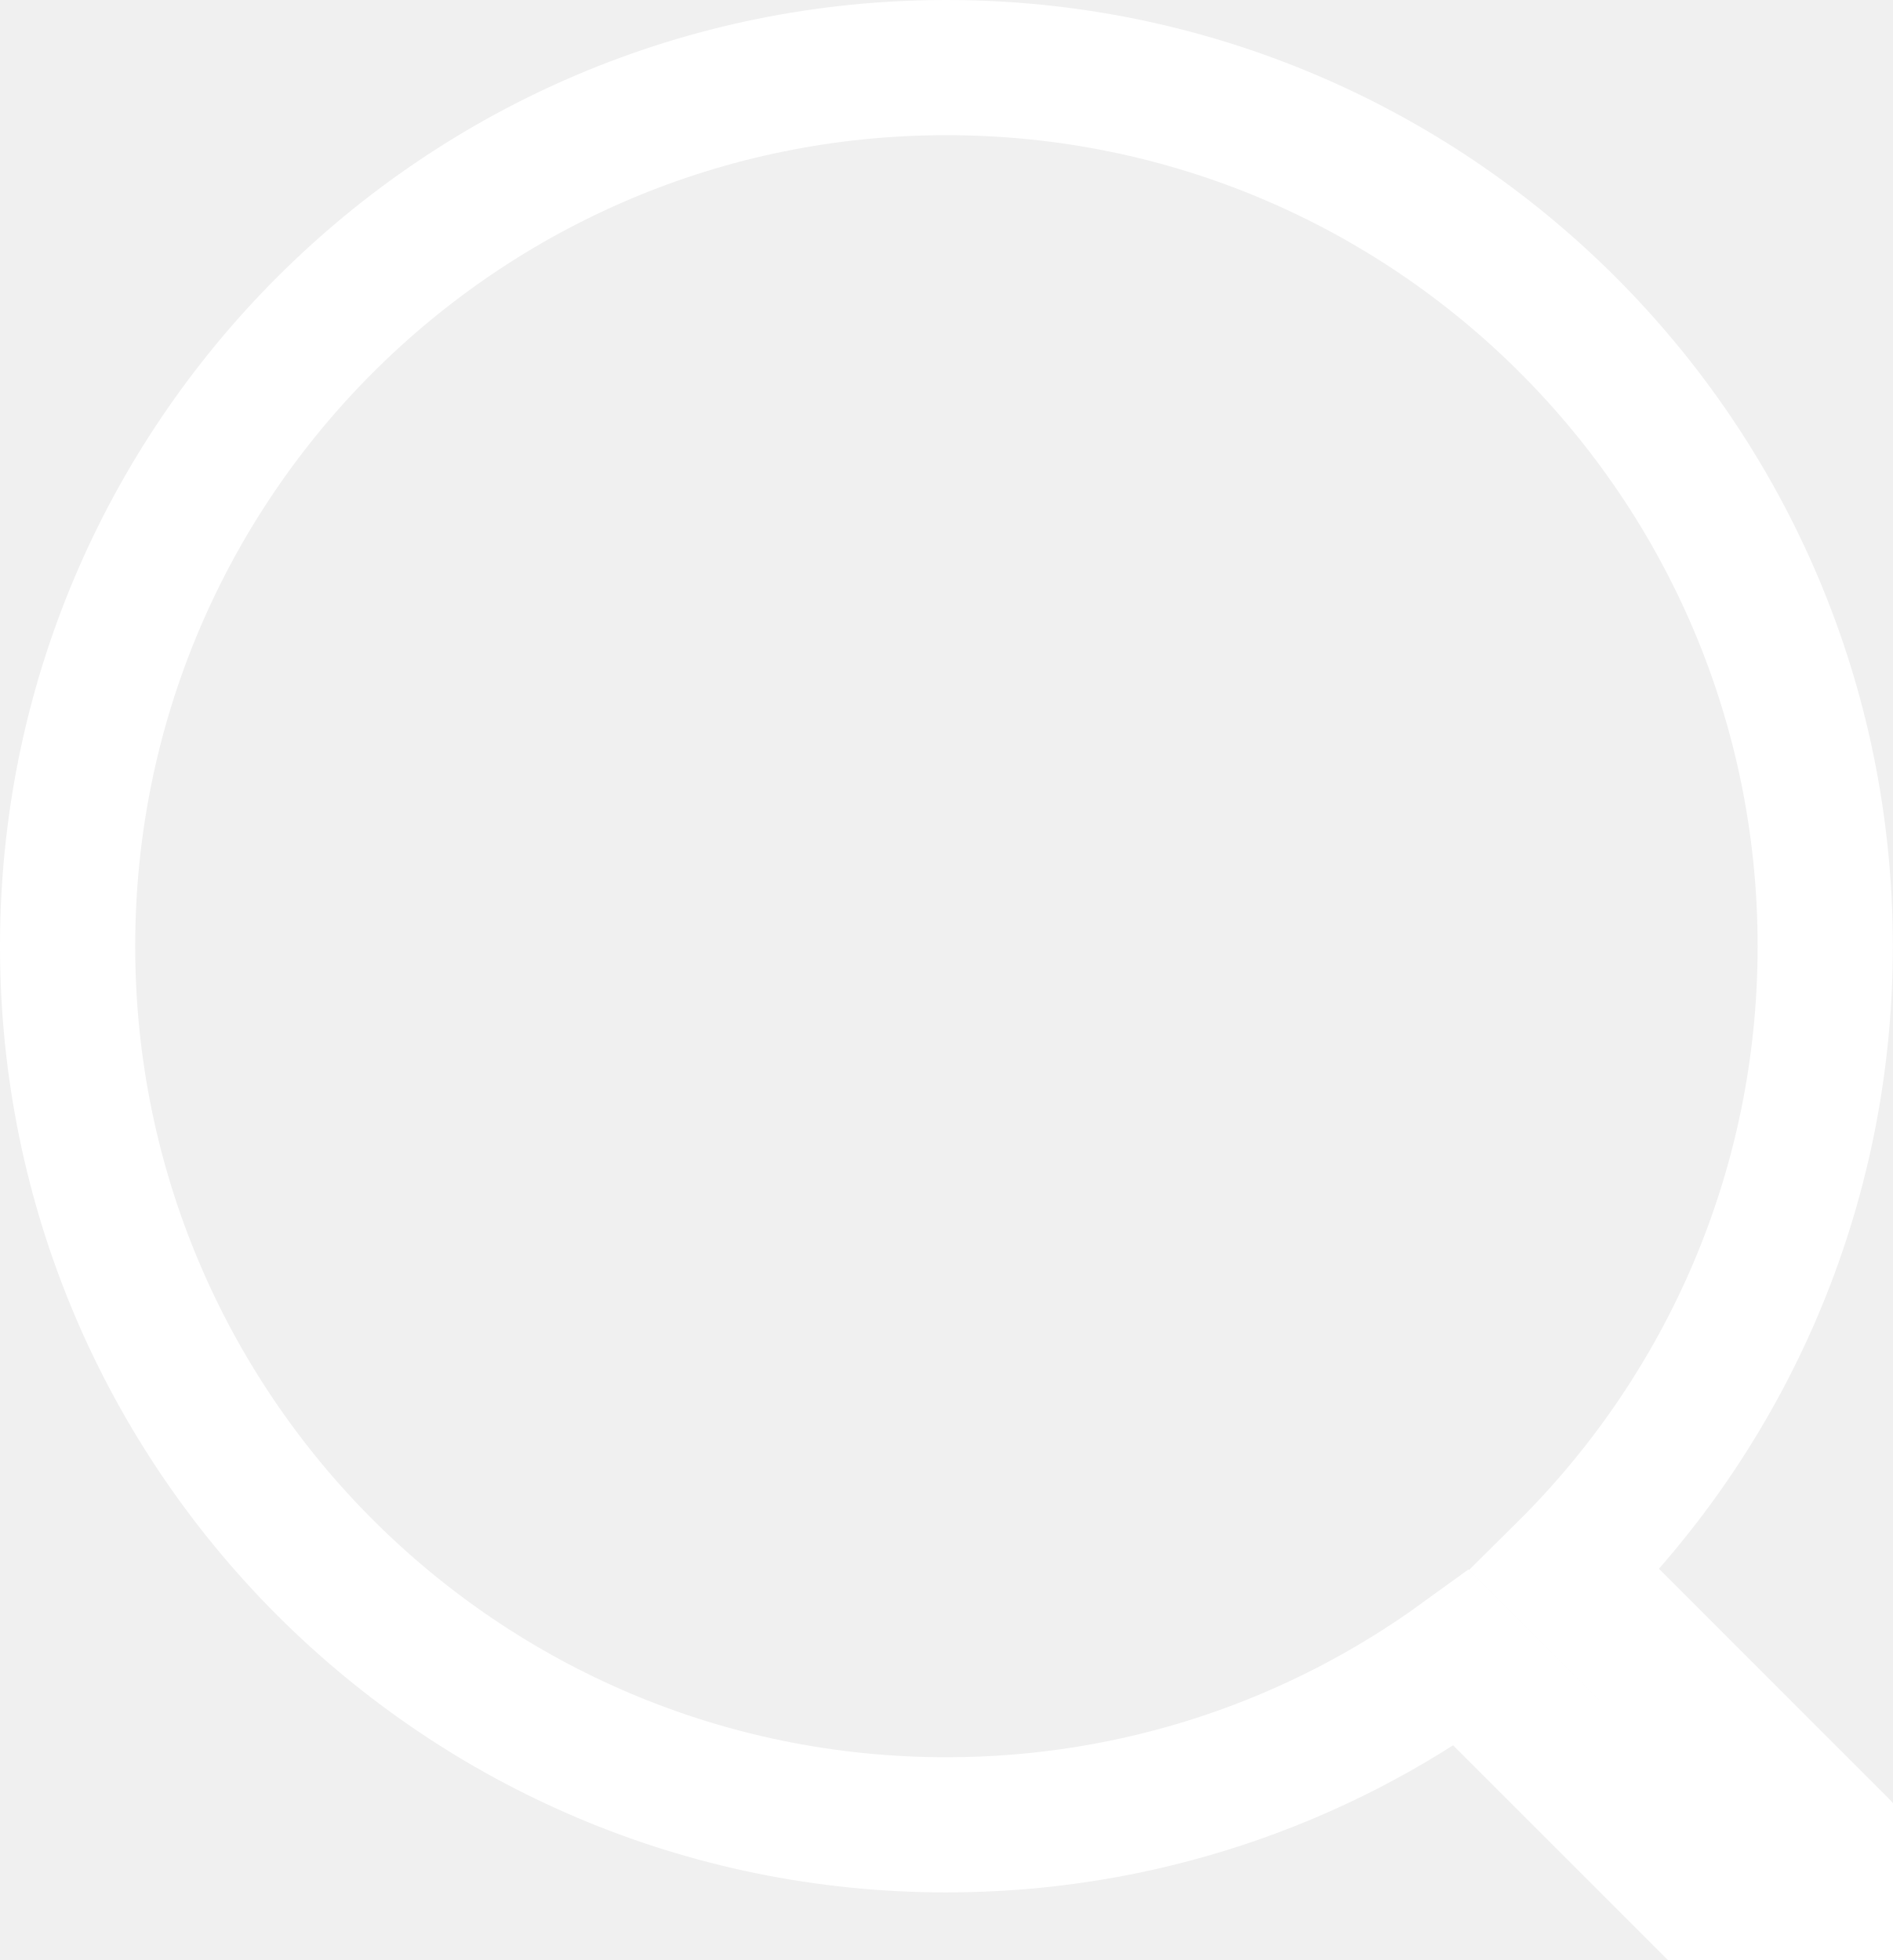
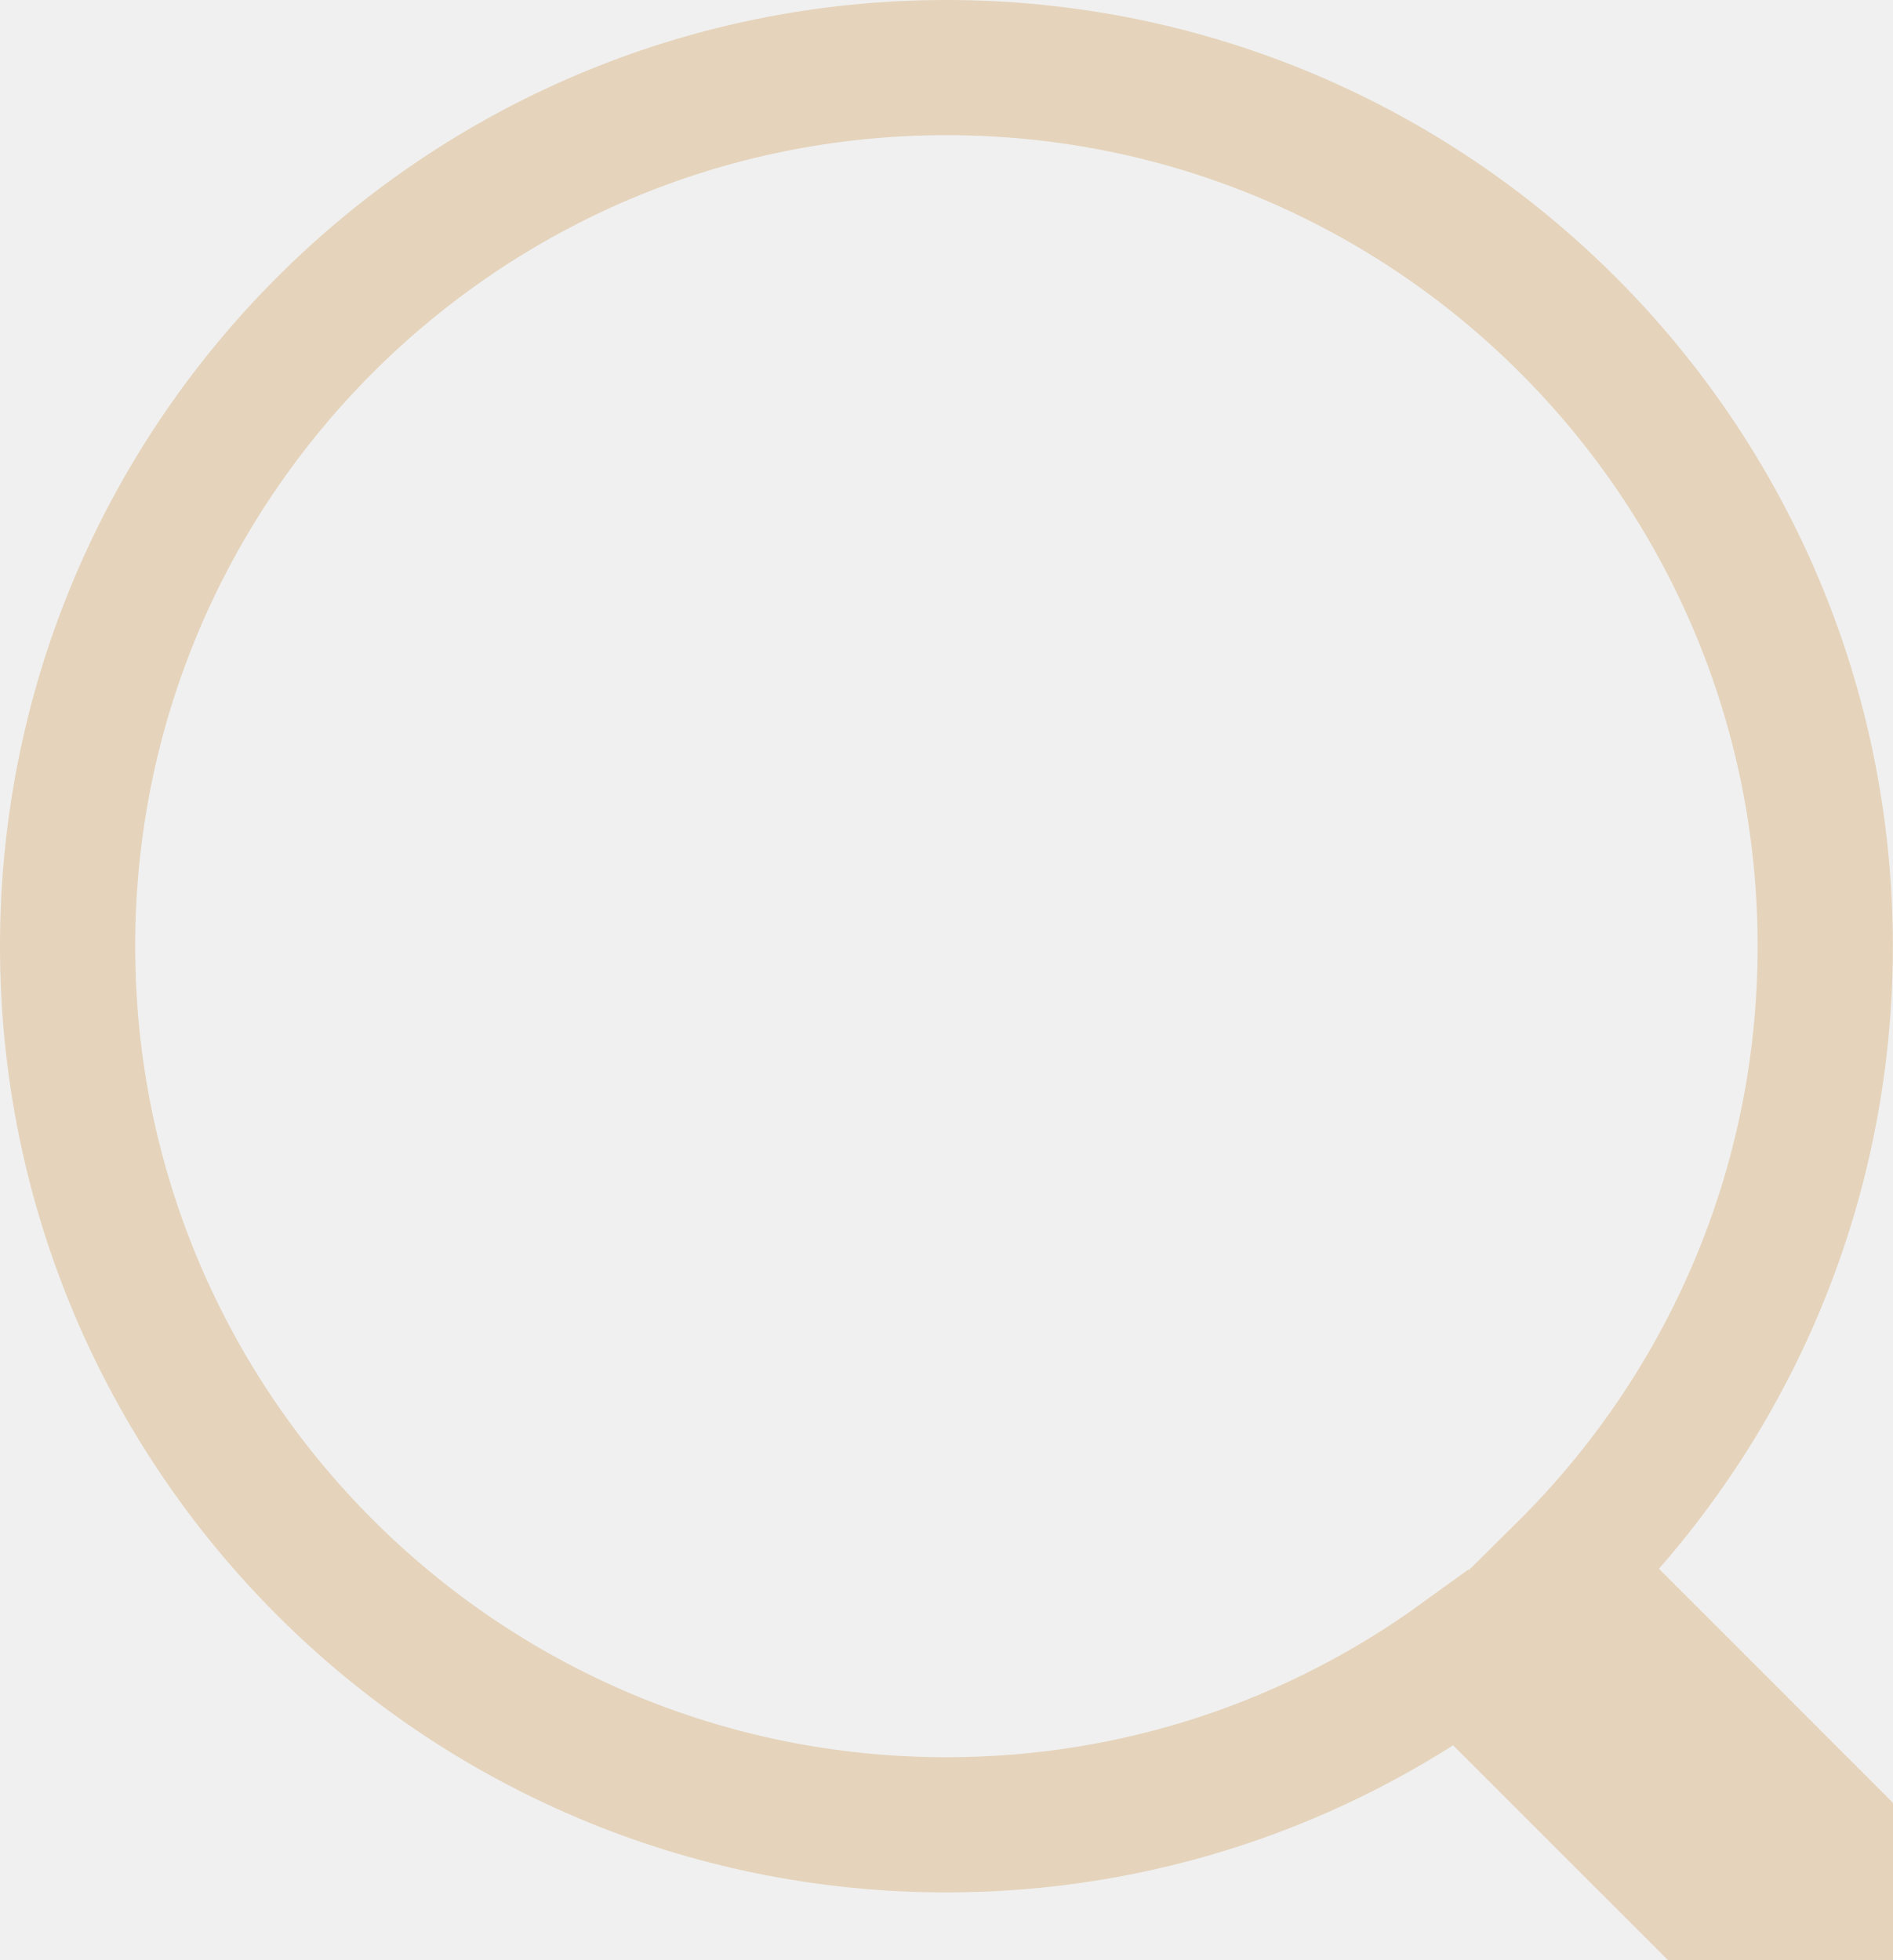
<svg xmlns="http://www.w3.org/2000/svg" width="28" height="29" viewBox="0 0 28 29" fill="none">
-   <path d="M14 1C21.18 1 27 6.82 27 14C27 17.612 25.525 20.878 23.148 23.233L27.207 27.293C27.598 27.683 27.598 28.317 27.207 28.707C26.817 29.098 26.183 29.098 25.793 28.707L21.618 24.532C19.477 26.084 16.846 27 14 27C6.82 27 1 21.18 1 14C1 6.82 6.82 1 14 1Z" stroke="white" stroke-width="2" stroke-linecap="round" />
+   <path d="M14 1C21.18 1 27 6.82 27 14C27 17.612 25.525 20.878 23.148 23.233L27.207 27.293C27.598 27.683 27.598 28.317 27.207 28.707C26.817 29.098 26.183 29.098 25.793 28.707L21.618 24.532C19.477 26.084 16.846 27 14 27C6.82 27 1 21.18 1 14C1 6.82 6.82 1 14 1Z" stroke="#e5d4bb" stroke-width="2" stroke-linecap="round" />
</svg>
